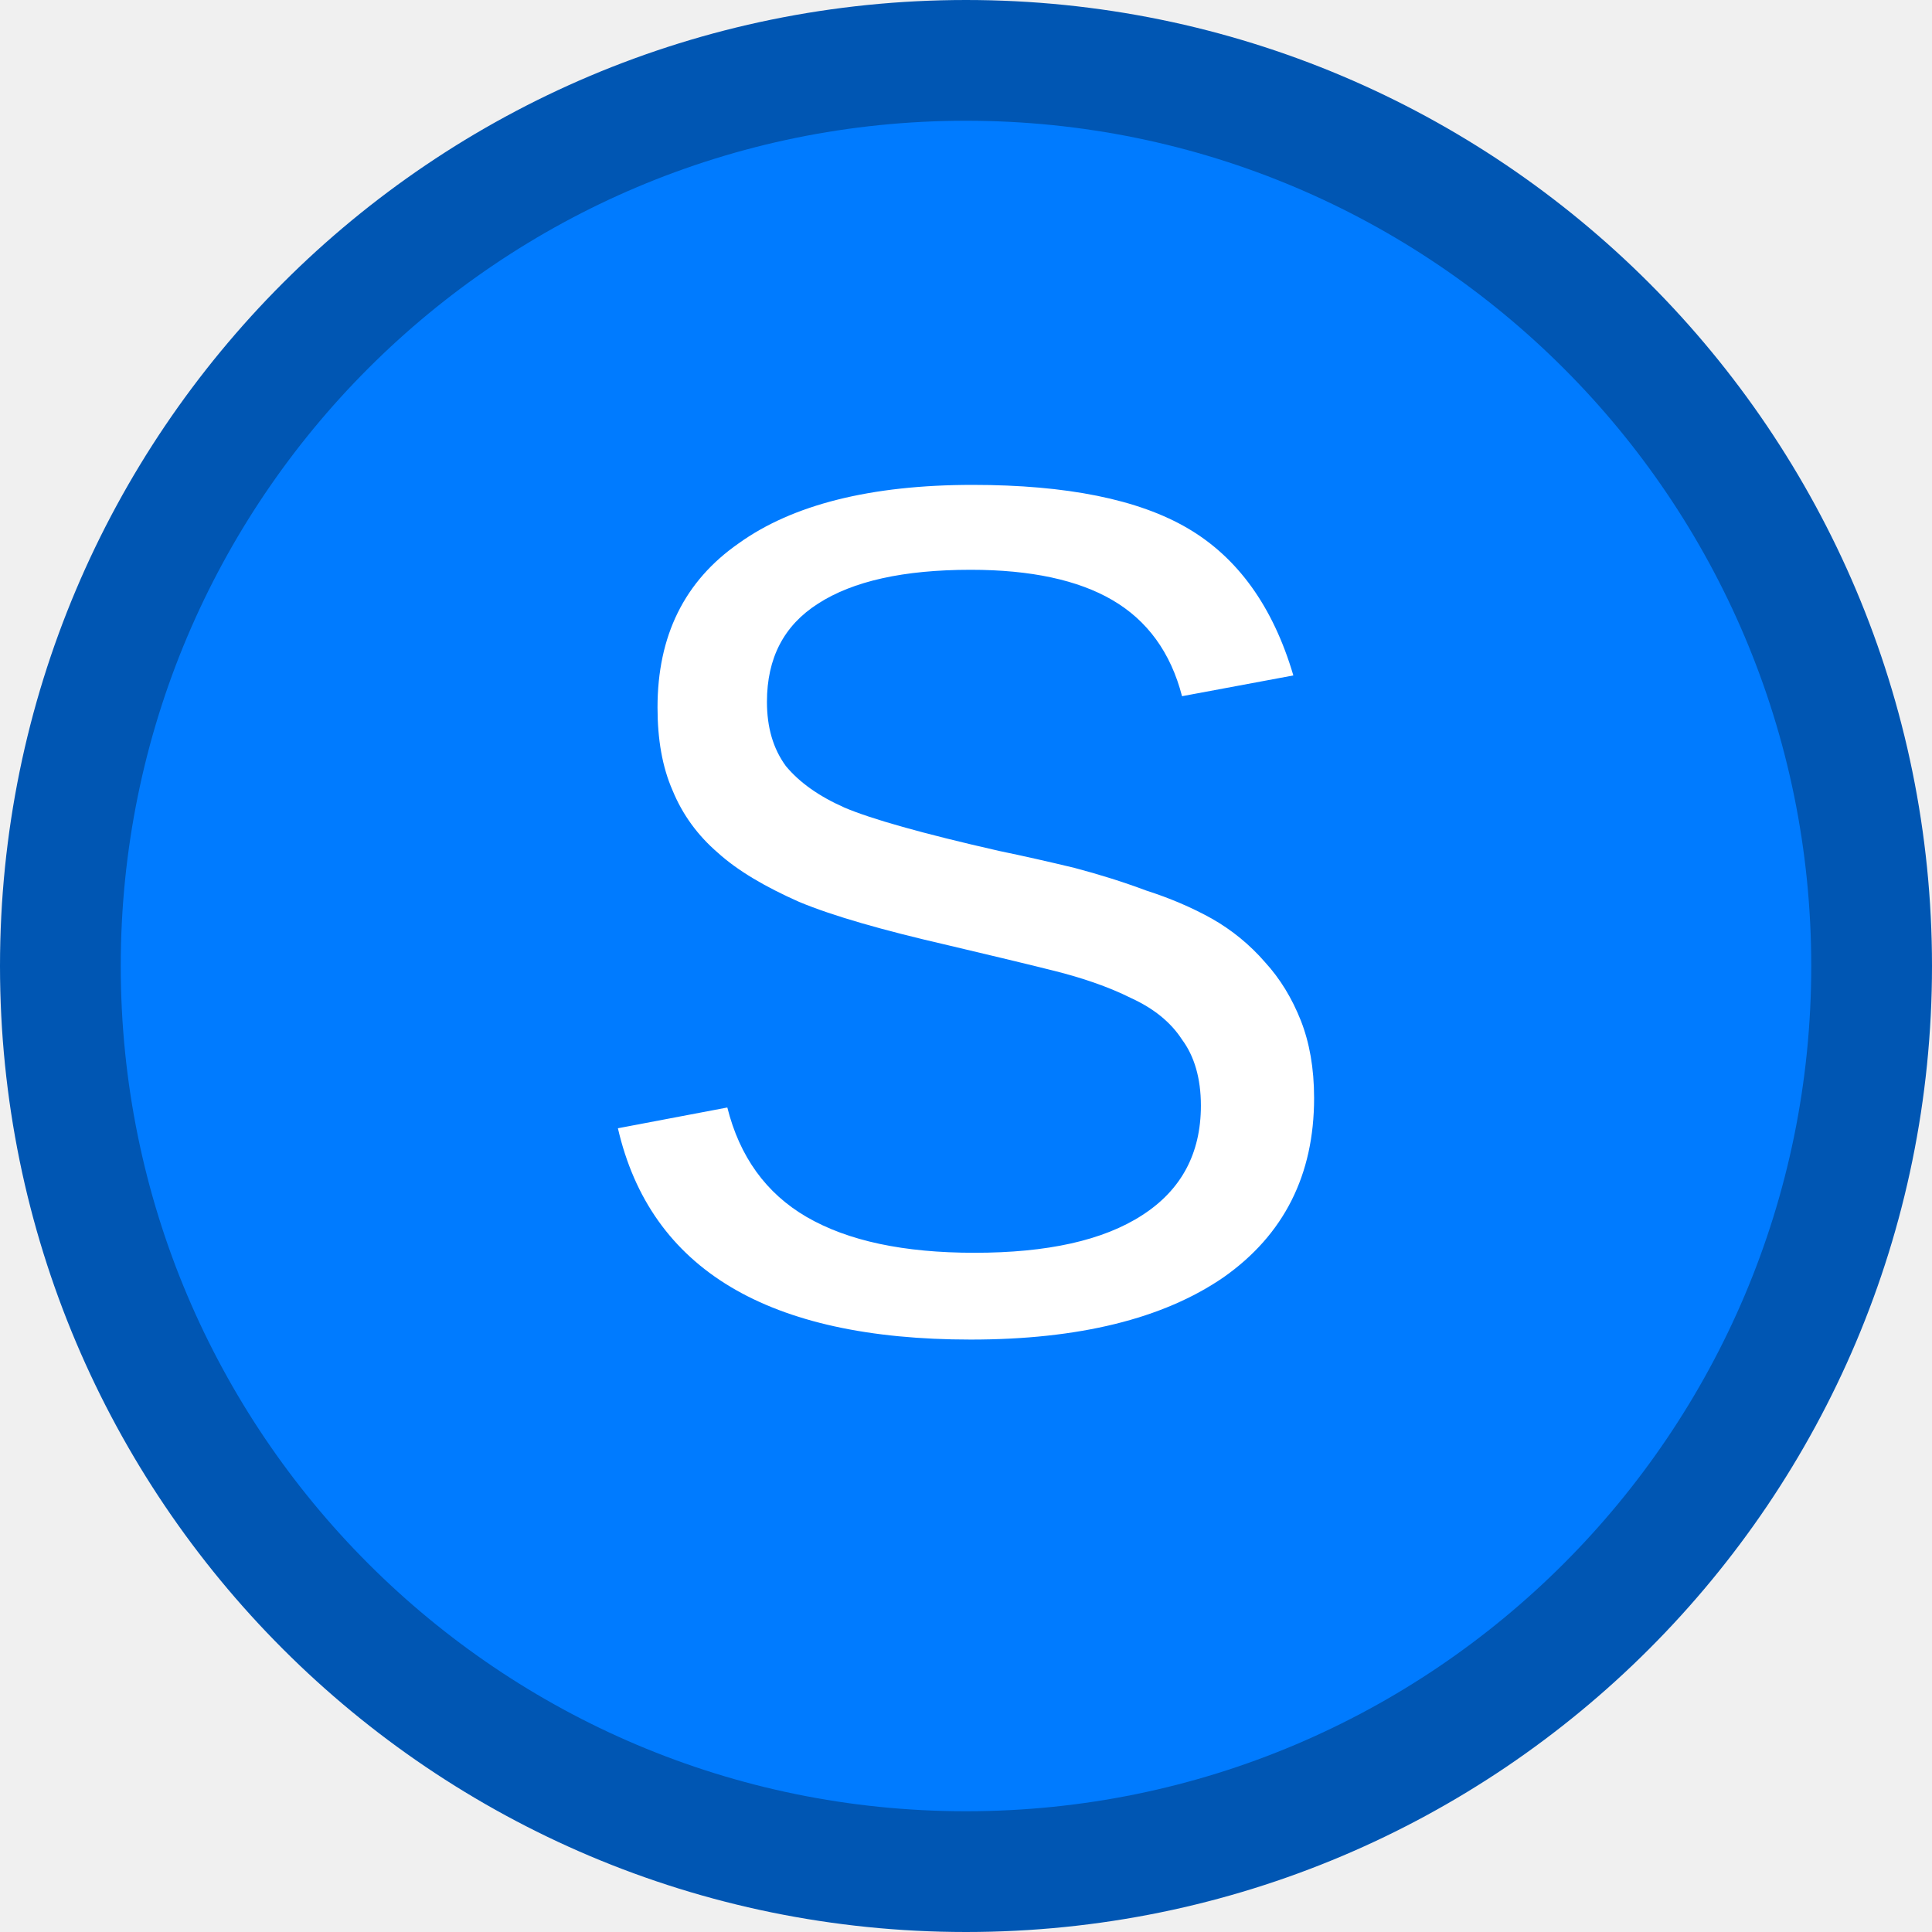
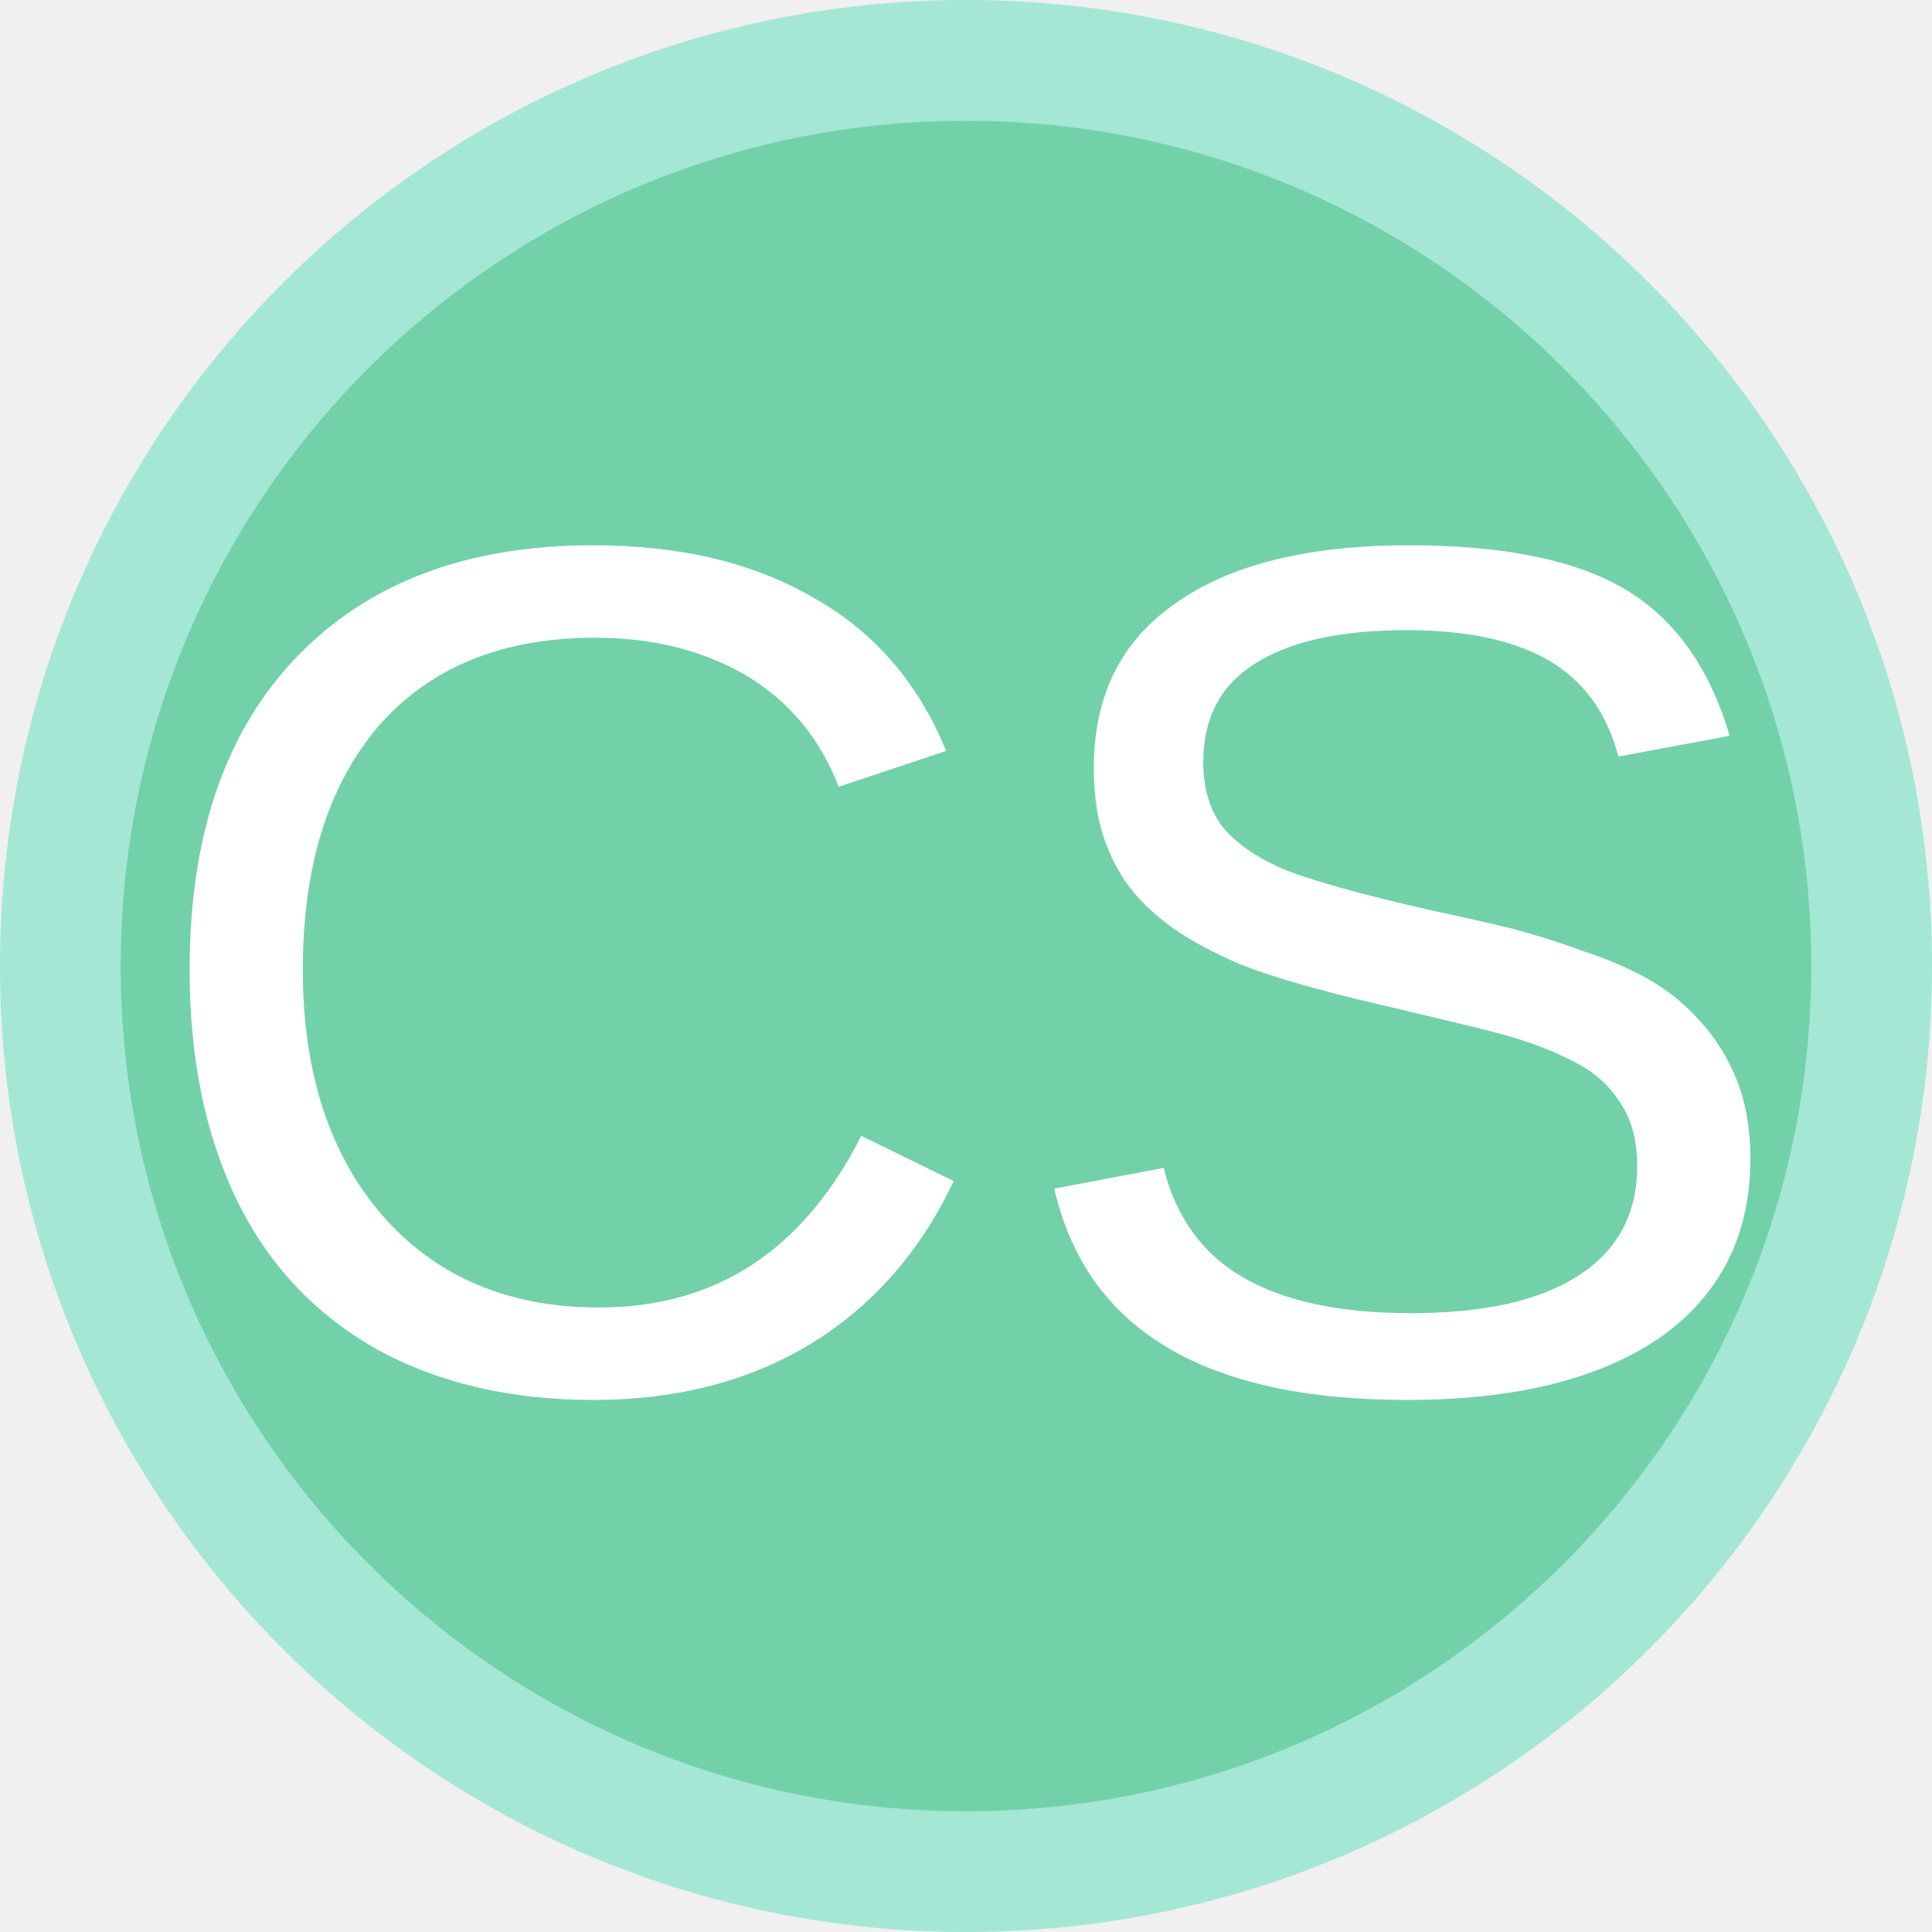
<svg xmlns="http://www.w3.org/2000/svg" width="16" height="16" viewBox="0 0 16 16">
-   <circle cx="8" cy="8" r="7.5" fill="#007bff" stroke="#0056b3" stroke-width="1" />
-   <text x="8" y="11" font-family="Arial" font-size="10" fill="white" text-anchor="middle">S</text>
+   <circle cx="8" cy="8" r="7.5" fill="#72d1a8" stroke="#a4e7d5" stroke-width="1" />
+   <text x="8" y="11.5" font-family="Arial" font-size="10" fill="white" text-anchor="middle">CS</text>
</svg>
